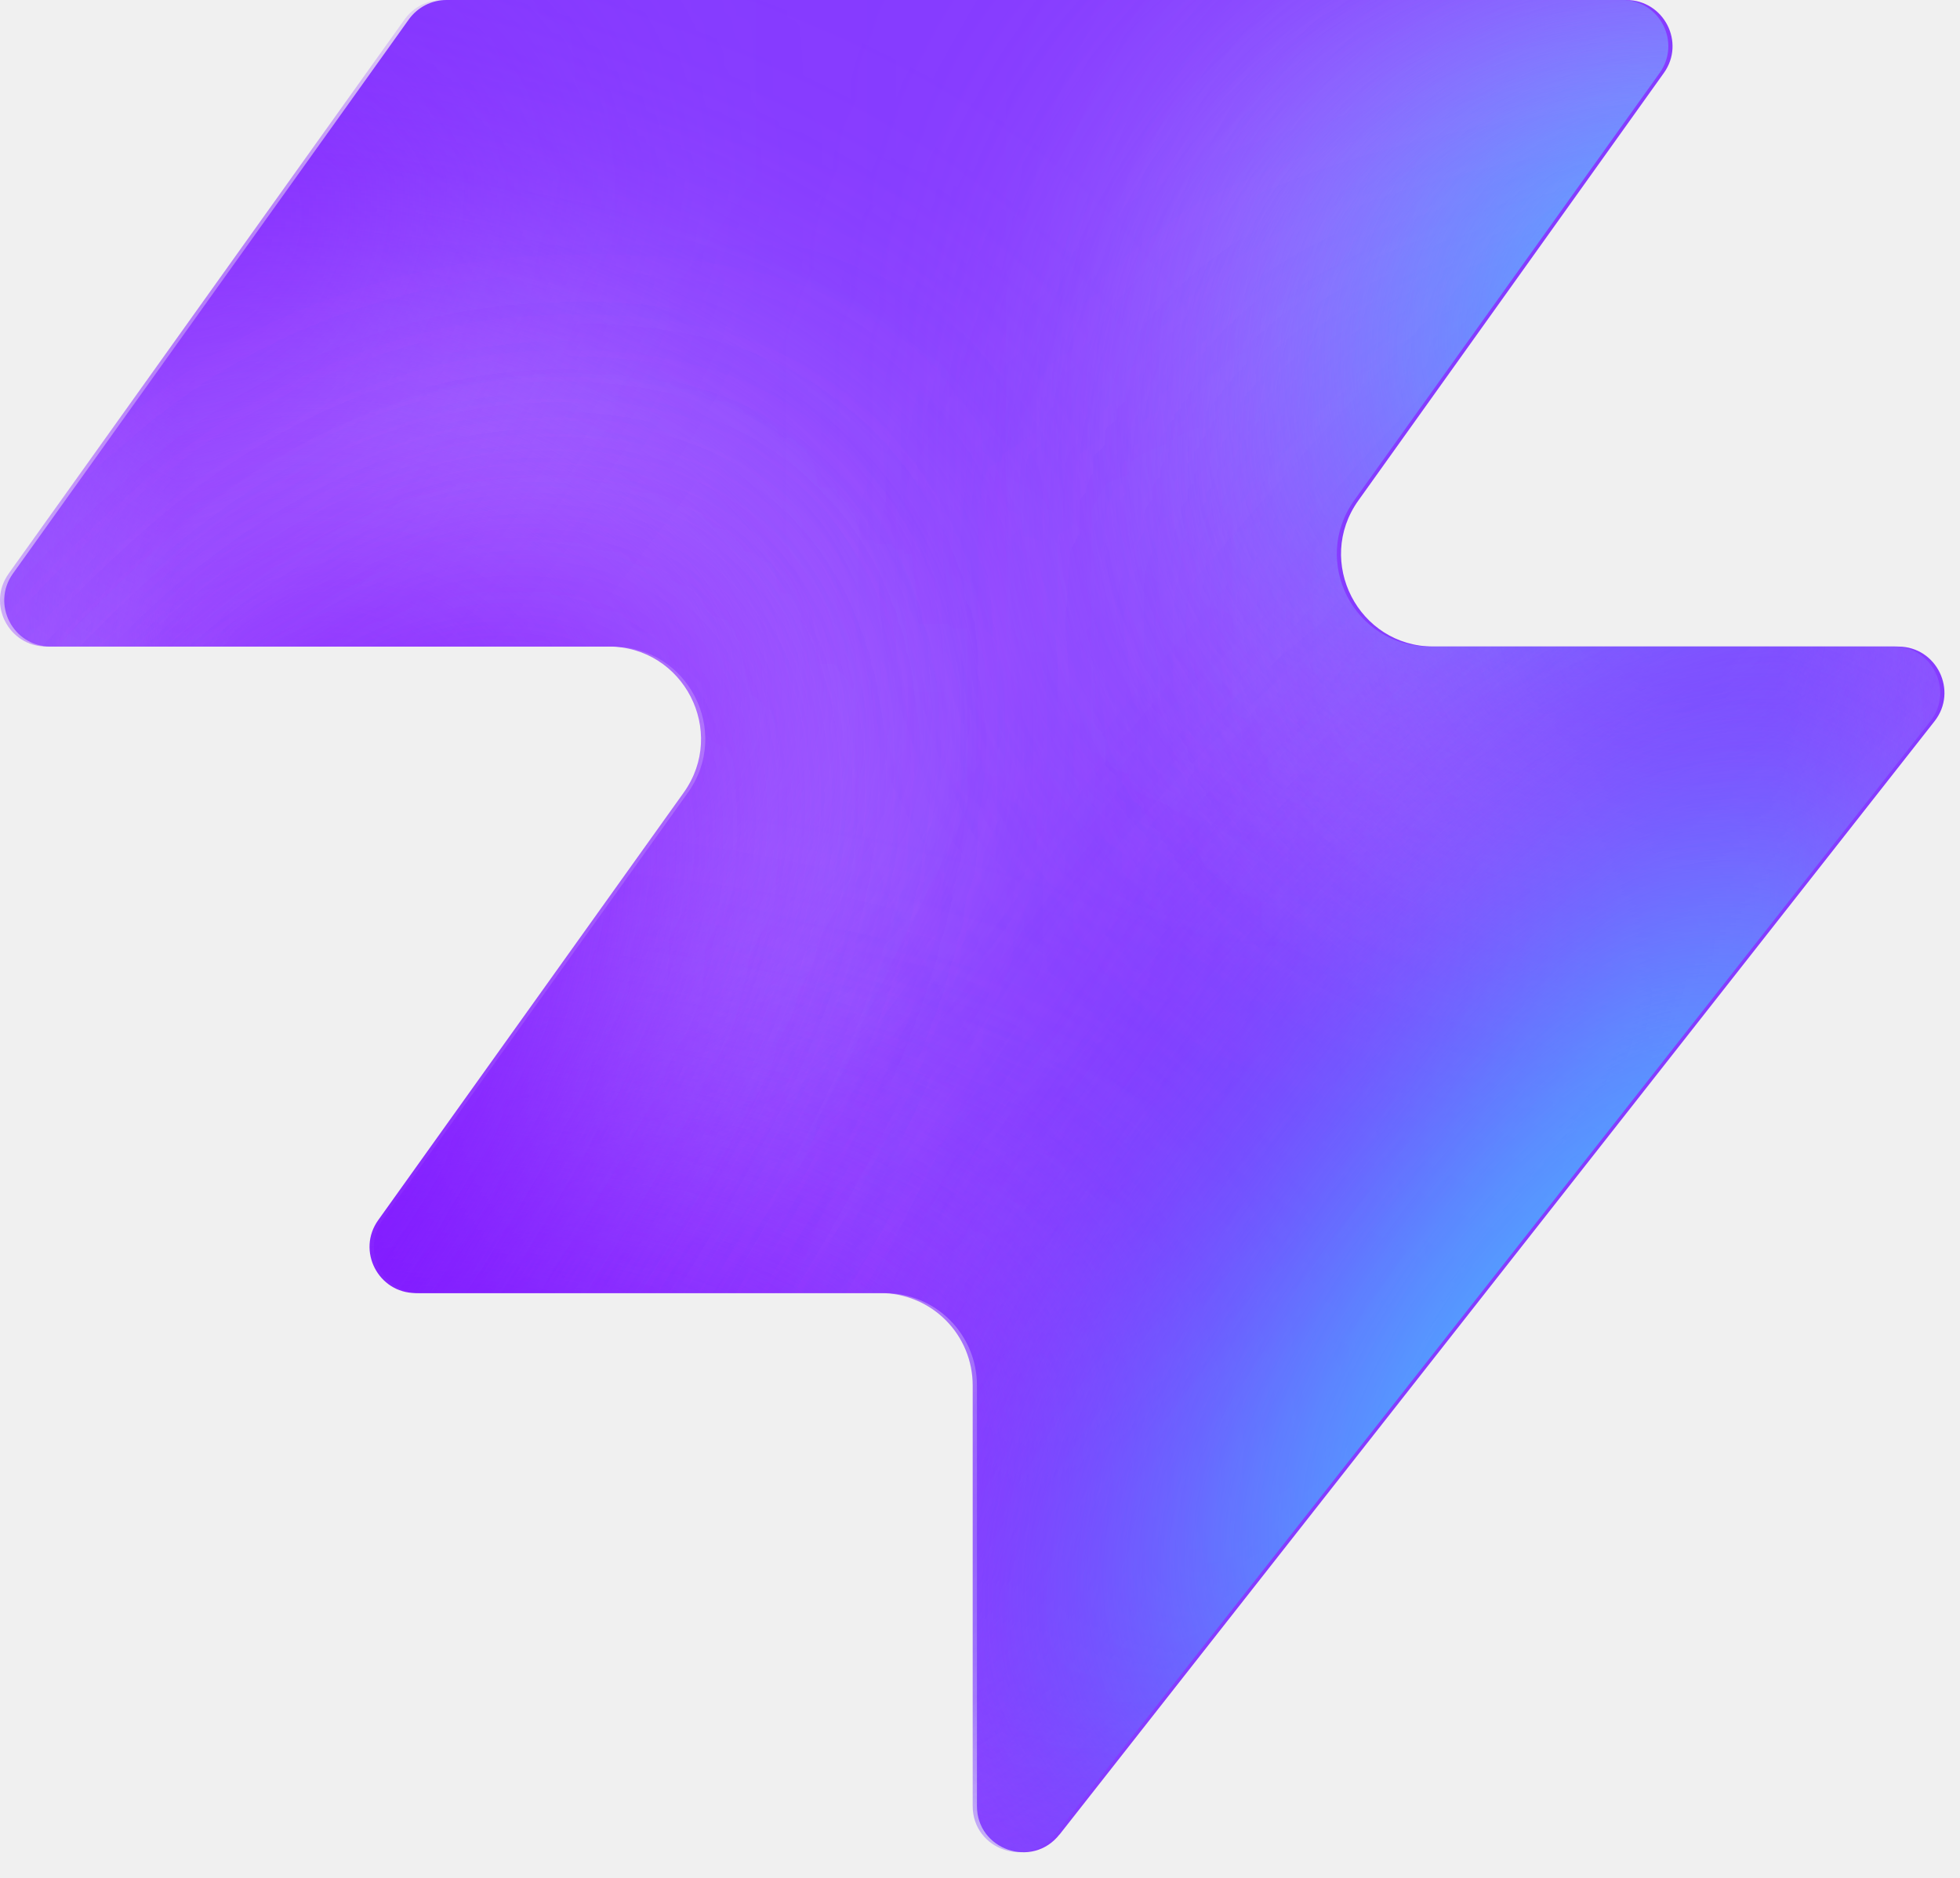
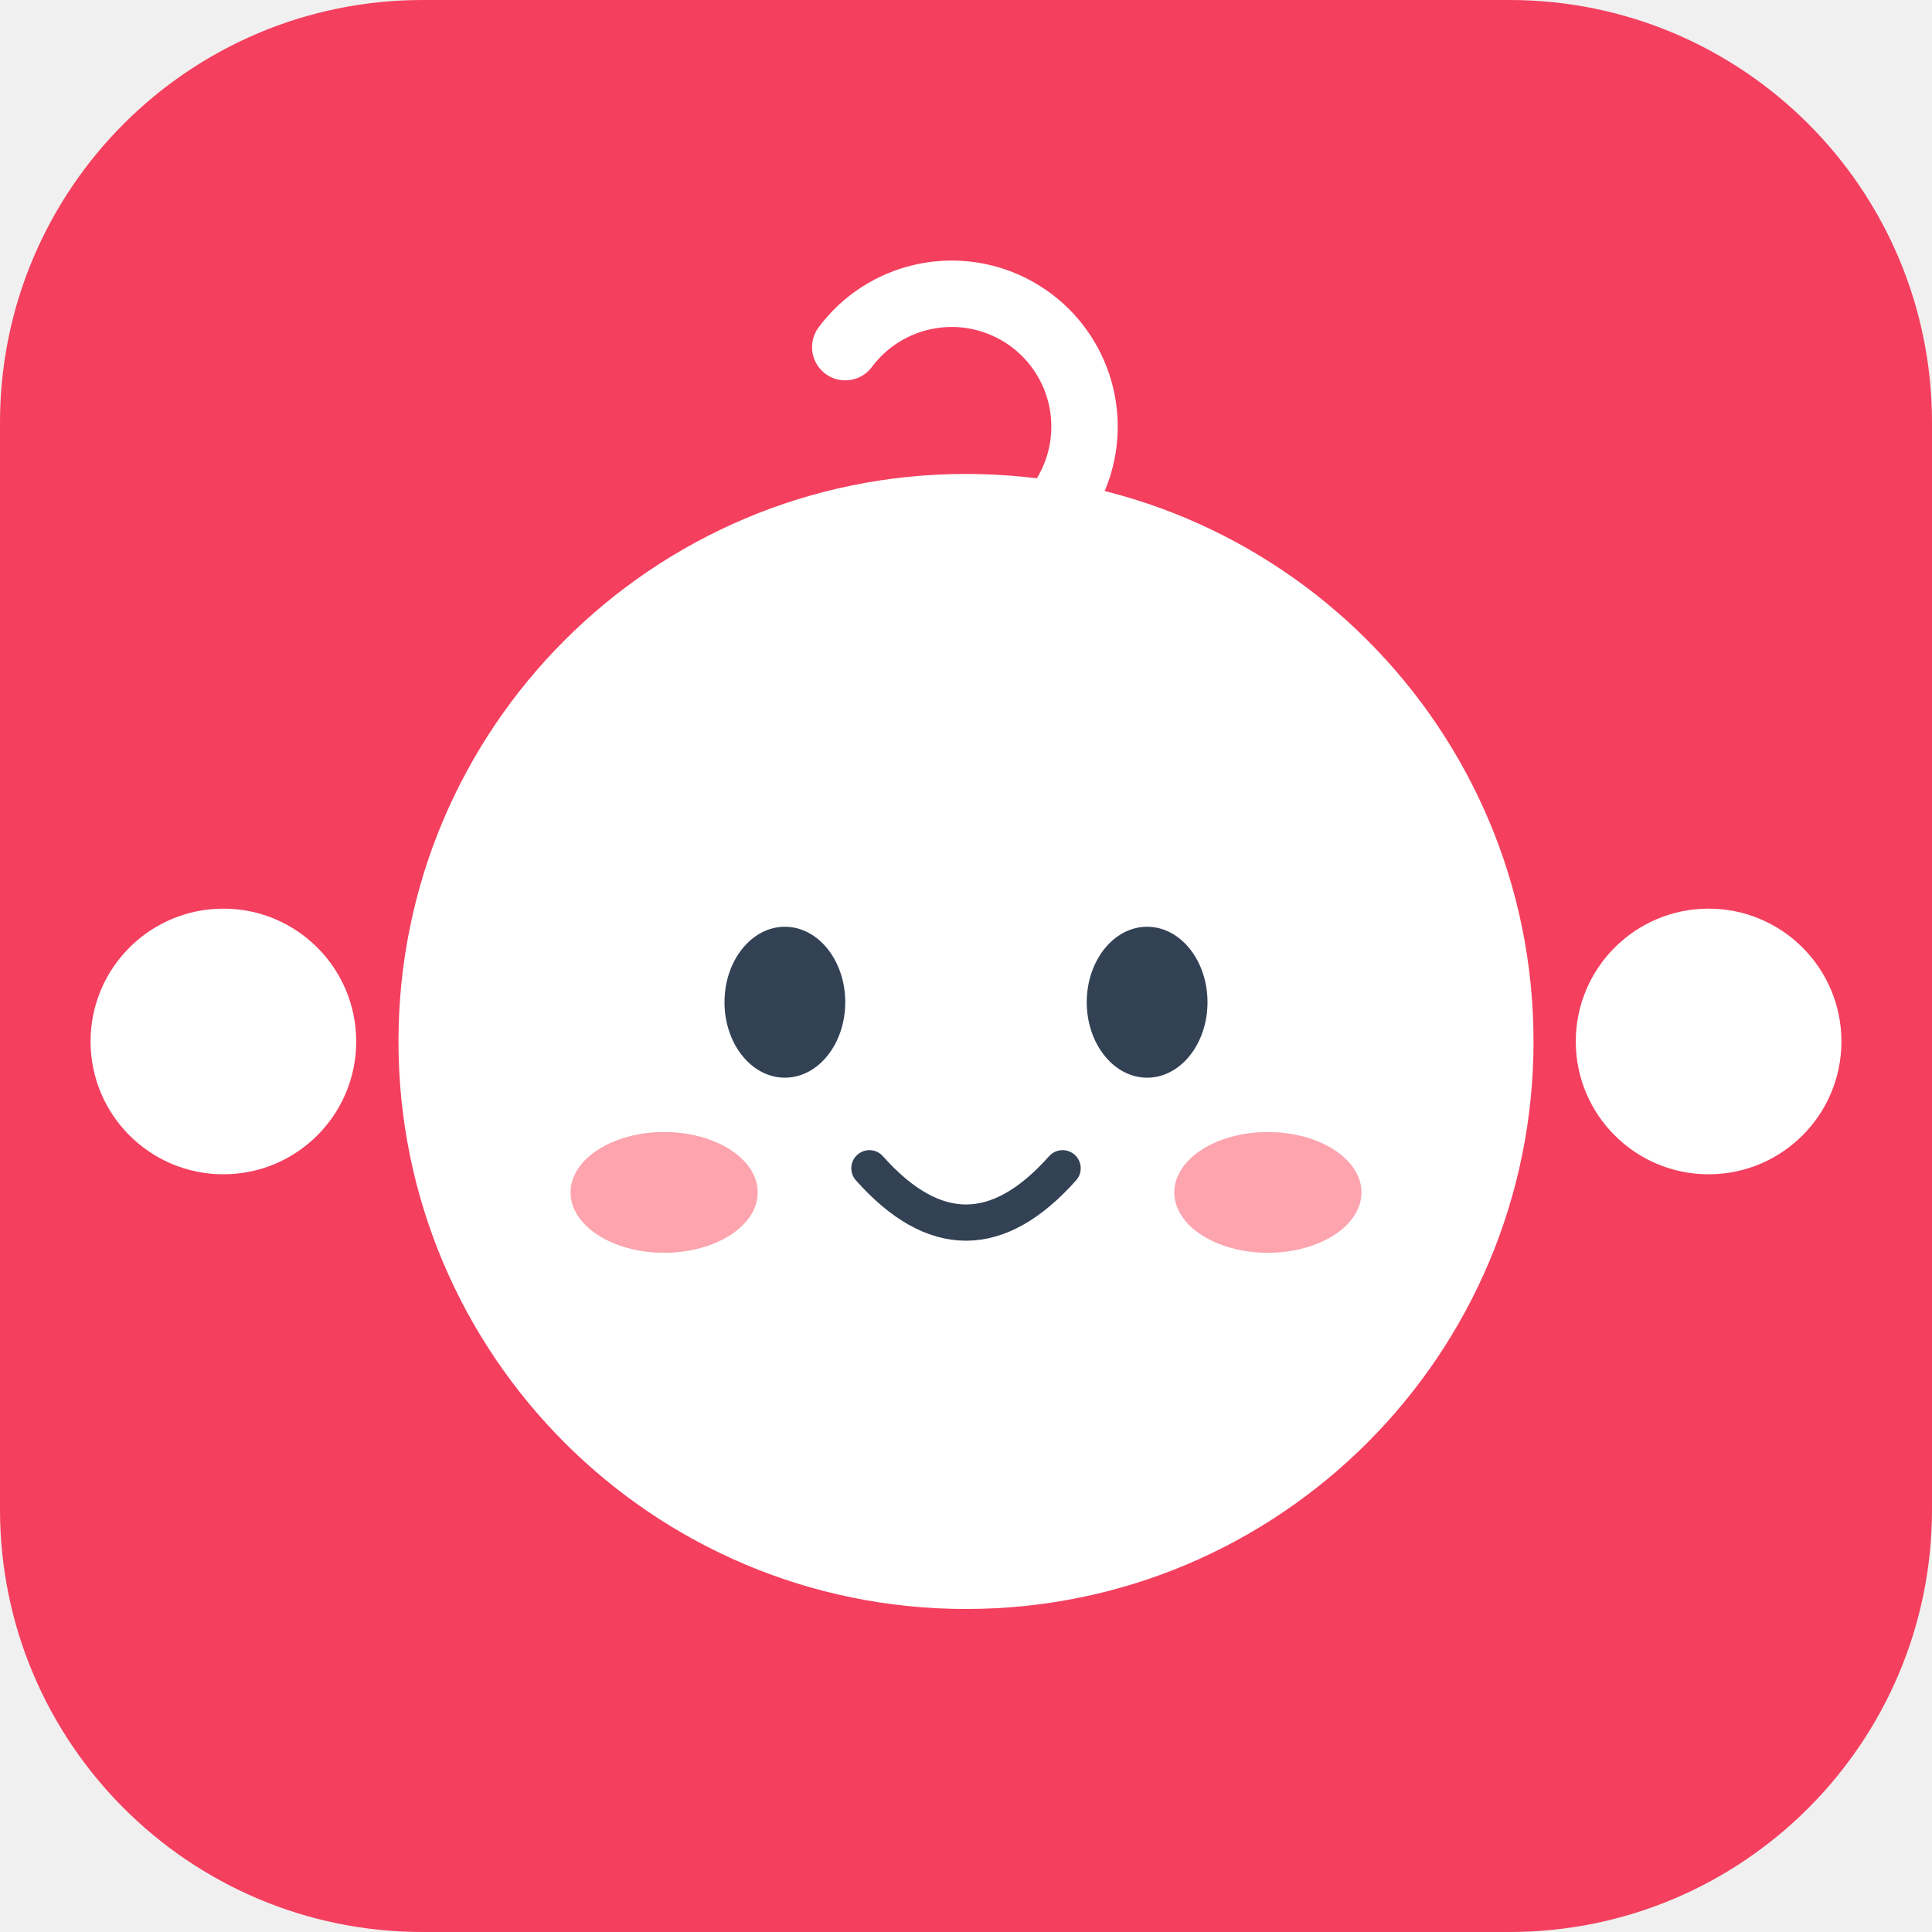
- <svg xmlns="http://www.w3.org/2000/svg" width="48" height="46" fill="none" viewBox="0 0 48 46">
-   <path fill="#863bff" d="M25.946 44.938c-.664.845-2.021.375-2.021-.698V33.937a2.26 2.26 0 0 0-2.262-2.262H10.287c-.92 0-1.456-1.04-.92-1.788l7.48-10.471c1.07-1.497 0-3.578-1.842-3.578H1.237c-.92 0-1.456-1.04-.92-1.788L10.013.474c.214-.297.556-.474.92-.474h28.894c.92 0 1.456 1.04.92 1.788l-7.48 10.471c-1.07 1.498 0 3.579 1.842 3.579h11.377c.943 0 1.473 1.088.89 1.83L25.947 44.94z" style="fill:#863bff;fill:color(display-p3 .525 .23 1);fill-opacity:1" />
-   <mask id="a" width="48" height="46" x="0" y="0" maskUnits="userSpaceOnUse" style="mask-type:alpha">
-     <path fill="#000" d="M25.842 44.938c-.664.844-2.021.375-2.021-.698V33.937a2.26 2.26 0 0 0-2.262-2.262H10.183c-.92 0-1.456-1.04-.92-1.788l7.48-10.471c1.07-1.498 0-3.579-1.842-3.579H1.133c-.92 0-1.456-1.04-.92-1.787L9.91.473c.214-.297.556-.474.92-.474h28.894c.92 0 1.456 1.04.92 1.788l-7.48 10.471c-1.07 1.498 0 3.578 1.842 3.578h11.377c.943 0 1.473 1.088.89 1.832L25.843 44.94z" style="fill:#000;fill-opacity:1" />
-   </mask>
-   <g mask="url(#a)">
-     <g filter="url(#b)">
-       <ellipse cx="5.508" cy="14.704" fill="#ede6ff" rx="5.508" ry="14.704" style="fill:#ede6ff;fill:color(display-p3 .927 .903 1);fill-opacity:1" transform="matrix(.00324 1 1 -.00324 -4.47 31.516)" />
-     </g>
-     <g filter="url(#c)">
-       <ellipse cx="10.399" cy="29.851" fill="#ede6ff" rx="10.399" ry="29.851" style="fill:#ede6ff;fill:color(display-p3 .927 .903 1);fill-opacity:1" transform="matrix(.00324 1 1 -.00324 -39.328 7.883)" />
-     </g>
-     <g filter="url(#d)">
-       <ellipse cx="5.508" cy="30.487" fill="#7e14ff" rx="5.508" ry="30.487" style="fill:#7e14ff;fill:color(display-p3 .492 .077 1);fill-opacity:1" transform="rotate(89.814 -25.913 -14.639)scale(1 -1)" />
-     </g>
-     <g filter="url(#e)">
-       <ellipse cx="5.508" cy="30.599" fill="#7e14ff" rx="5.508" ry="30.599" style="fill:#7e14ff;fill:color(display-p3 .492 .077 1);fill-opacity:1" transform="rotate(89.814 -32.644 -3.334)scale(1 -1)" />
-     </g>
-     <g filter="url(#f)">
-       <ellipse cx="5.508" cy="30.599" fill="#7e14ff" rx="5.508" ry="30.599" style="fill:#7e14ff;fill:color(display-p3 .492 .077 1);fill-opacity:1" transform="matrix(.00324 1 1 -.00324 -34.34 30.47)" />
-     </g>
-     <g filter="url(#g)">
-       <ellipse cx="14.072" cy="22.078" fill="#ede6ff" rx="14.072" ry="22.078" style="fill:#ede6ff;fill:color(display-p3 .927 .903 1);fill-opacity:1" transform="rotate(93.35 24.506 48.493)scale(-1 1)" />
-     </g>
-     <g filter="url(#h)">
-       <ellipse cx="3.47" cy="21.501" fill="#7e14ff" rx="3.47" ry="21.501" style="fill:#7e14ff;fill:color(display-p3 .492 .077 1);fill-opacity:1" transform="rotate(89.009 28.708 47.59)scale(-1 1)" />
-     </g>
-     <g filter="url(#i)">
-       <ellipse cx="3.47" cy="21.501" fill="#7e14ff" rx="3.47" ry="21.501" style="fill:#7e14ff;fill:color(display-p3 .492 .077 1);fill-opacity:1" transform="rotate(89.009 28.708 47.59)scale(-1 1)" />
-     </g>
-     <g filter="url(#j)">
-       <ellipse cx=".387" cy="8.972" fill="#7e14ff" rx="4.407" ry="29.108" style="fill:#7e14ff;fill:color(display-p3 .492 .077 1);fill-opacity:1" transform="rotate(39.51 .387 8.972)" />
-     </g>
-     <g filter="url(#k)">
-       <ellipse cx="47.523" cy="-6.092" fill="#7e14ff" rx="4.407" ry="29.108" style="fill:#7e14ff;fill:color(display-p3 .492 .077 1);fill-opacity:1" transform="rotate(37.892 47.523 -6.092)" />
-     </g>
-     <g filter="url(#l)">
-       <ellipse cx="41.412" cy="6.333" fill="#47bfff" rx="5.971" ry="9.665" style="fill:#47bfff;fill:color(display-p3 .28 .748 1);fill-opacity:1" transform="rotate(37.892 41.412 6.333)" />
-     </g>
-     <g filter="url(#m)">
-       <ellipse cx="-1.879" cy="38.332" fill="#7e14ff" rx="4.407" ry="29.108" style="fill:#7e14ff;fill:color(display-p3 .492 .077 1);fill-opacity:1" transform="rotate(37.892 -1.88 38.332)" />
-     </g>
-     <g filter="url(#n)">
-       <ellipse cx="-1.879" cy="38.332" fill="#7e14ff" rx="4.407" ry="29.108" style="fill:#7e14ff;fill:color(display-p3 .492 .077 1);fill-opacity:1" transform="rotate(37.892 -1.88 38.332)" />
-     </g>
-     <g filter="url(#o)">
-       <ellipse cx="35.651" cy="29.907" fill="#7e14ff" rx="4.407" ry="29.108" style="fill:#7e14ff;fill:color(display-p3 .492 .077 1);fill-opacity:1" transform="rotate(37.892 35.651 29.907)" />
-     </g>
-     <g filter="url(#p)">
-       <ellipse cx="38.418" cy="32.4" fill="#47bfff" rx="5.971" ry="15.297" style="fill:#47bfff;fill:color(display-p3 .28 .748 1);fill-opacity:1" transform="rotate(37.892 38.418 32.4)" />
-     </g>
-   </g>
-   <defs>
-     <filter id="b" width="60.045" height="41.654" x="-19.77" y="16.149" color-interpolation-filters="sRGB" filterUnits="userSpaceOnUse">
-       <feFlood flood-opacity="0" result="BackgroundImageFix" />
-       <feBlend in="SourceGraphic" in2="BackgroundImageFix" result="shape" />
-       <feGaussianBlur result="effect1_foregroundBlur_2002_17158" stdDeviation="7.659" />
-     </filter>
-     <filter id="c" width="90.34" height="51.437" x="-54.613" y="-7.533" color-interpolation-filters="sRGB" filterUnits="userSpaceOnUse">
-       <feFlood flood-opacity="0" result="BackgroundImageFix" />
-       <feBlend in="SourceGraphic" in2="BackgroundImageFix" result="shape" />
-       <feGaussianBlur result="effect1_foregroundBlur_2002_17158" stdDeviation="7.659" />
-     </filter>
-     <filter id="d" width="79.355" height="29.4" x="-49.64" y="2.03" color-interpolation-filters="sRGB" filterUnits="userSpaceOnUse">
-       <feFlood flood-opacity="0" result="BackgroundImageFix" />
-       <feBlend in="SourceGraphic" in2="BackgroundImageFix" result="shape" />
-       <feGaussianBlur result="effect1_foregroundBlur_2002_17158" stdDeviation="4.596" />
-     </filter>
-     <filter id="e" width="79.579" height="29.4" x="-45.045" y="20.029" color-interpolation-filters="sRGB" filterUnits="userSpaceOnUse">
-       <feFlood flood-opacity="0" result="BackgroundImageFix" />
-       <feBlend in="SourceGraphic" in2="BackgroundImageFix" result="shape" />
-       <feGaussianBlur result="effect1_foregroundBlur_2002_17158" stdDeviation="4.596" />
-     </filter>
-     <filter id="f" width="79.579" height="29.4" x="-43.513" y="21.178" color-interpolation-filters="sRGB" filterUnits="userSpaceOnUse">
-       <feFlood flood-opacity="0" result="BackgroundImageFix" />
-       <feBlend in="SourceGraphic" in2="BackgroundImageFix" result="shape" />
-       <feGaussianBlur result="effect1_foregroundBlur_2002_17158" stdDeviation="4.596" />
-     </filter>
-     <filter id="g" width="74.749" height="58.852" x="15.756" y="-17.901" color-interpolation-filters="sRGB" filterUnits="userSpaceOnUse">
-       <feFlood flood-opacity="0" result="BackgroundImageFix" />
-       <feBlend in="SourceGraphic" in2="BackgroundImageFix" result="shape" />
-       <feGaussianBlur result="effect1_foregroundBlur_2002_17158" stdDeviation="7.659" />
-     </filter>
-     <filter id="h" width="61.377" height="25.362" x="23.548" y="2.284" color-interpolation-filters="sRGB" filterUnits="userSpaceOnUse">
-       <feFlood flood-opacity="0" result="BackgroundImageFix" />
-       <feBlend in="SourceGraphic" in2="BackgroundImageFix" result="shape" />
-       <feGaussianBlur result="effect1_foregroundBlur_2002_17158" stdDeviation="4.596" />
-     </filter>
-     <filter id="i" width="61.377" height="25.362" x="23.548" y="2.284" color-interpolation-filters="sRGB" filterUnits="userSpaceOnUse">
-       <feFlood flood-opacity="0" result="BackgroundImageFix" />
-       <feBlend in="SourceGraphic" in2="BackgroundImageFix" result="shape" />
-       <feGaussianBlur result="effect1_foregroundBlur_2002_17158" stdDeviation="4.596" />
-     </filter>
-     <filter id="j" width="56.045" height="63.649" x="-27.636" y="-22.853" color-interpolation-filters="sRGB" filterUnits="userSpaceOnUse">
-       <feFlood flood-opacity="0" result="BackgroundImageFix" />
-       <feBlend in="SourceGraphic" in2="BackgroundImageFix" result="shape" />
-       <feGaussianBlur result="effect1_foregroundBlur_2002_17158" stdDeviation="4.596" />
-     </filter>
-     <filter id="k" width="54.814" height="64.646" x="20.116" y="-38.415" color-interpolation-filters="sRGB" filterUnits="userSpaceOnUse">
-       <feFlood flood-opacity="0" result="BackgroundImageFix" />
-       <feBlend in="SourceGraphic" in2="BackgroundImageFix" result="shape" />
-       <feGaussianBlur result="effect1_foregroundBlur_2002_17158" stdDeviation="4.596" />
-     </filter>
-     <filter id="l" width="33.541" height="35.313" x="24.641" y="-11.323" color-interpolation-filters="sRGB" filterUnits="userSpaceOnUse">
-       <feFlood flood-opacity="0" result="BackgroundImageFix" />
-       <feBlend in="SourceGraphic" in2="BackgroundImageFix" result="shape" />
-       <feGaussianBlur result="effect1_foregroundBlur_2002_17158" stdDeviation="4.596" />
-     </filter>
-     <filter id="m" width="54.814" height="64.646" x="-29.286" y="6.009" color-interpolation-filters="sRGB" filterUnits="userSpaceOnUse">
-       <feFlood flood-opacity="0" result="BackgroundImageFix" />
-       <feBlend in="SourceGraphic" in2="BackgroundImageFix" result="shape" />
-       <feGaussianBlur result="effect1_foregroundBlur_2002_17158" stdDeviation="4.596" />
-     </filter>
-     <filter id="n" width="54.814" height="64.646" x="-29.286" y="6.009" color-interpolation-filters="sRGB" filterUnits="userSpaceOnUse">
-       <feFlood flood-opacity="0" result="BackgroundImageFix" />
-       <feBlend in="SourceGraphic" in2="BackgroundImageFix" result="shape" />
-       <feGaussianBlur result="effect1_foregroundBlur_2002_17158" stdDeviation="4.596" />
-     </filter>
-     <filter id="o" width="54.814" height="64.646" x="8.244" y="-2.416" color-interpolation-filters="sRGB" filterUnits="userSpaceOnUse">
-       <feFlood flood-opacity="0" result="BackgroundImageFix" />
-       <feBlend in="SourceGraphic" in2="BackgroundImageFix" result="shape" />
-       <feGaussianBlur result="effect1_foregroundBlur_2002_17158" stdDeviation="4.596" />
-     </filter>
-     <filter id="p" width="39.409" height="43.623" x="18.713" y="10.588" color-interpolation-filters="sRGB" filterUnits="userSpaceOnUse">
-       <feFlood flood-opacity="0" result="BackgroundImageFix" />
-       <feBlend in="SourceGraphic" in2="BackgroundImageFix" result="shape" />
-       <feGaussianBlur result="effect1_foregroundBlur_2002_17158" stdDeviation="4.596" />
-     </filter>
-   </defs>
+ <svg xmlns="http://www.w3.org/2000/svg" viewBox="0 0 64 64">
+   <rect width="64" height="64" rx="14" fill="#f43f5e" />
+   <circle cx="7.4" cy="34.5" r="4.4" fill="#fff" />
+   <circle cx="56.6" cy="34.5" r="4.4" fill="#fff" />
+   <circle cx="32" cy="34.5" r="18.8" fill="#fff" />
+   <path d="M28 11.5a4.4 4.4 0 1 1 3 7" fill="none" stroke="#fff" stroke-width="2.2" stroke-linecap="round" />
+   <ellipse cx="26" cy="33.2" rx="2" ry="2.5" fill="#334155" />
+   <ellipse cx="38" cy="33.2" rx="2" ry="2.5" fill="#334155" />
+   <ellipse cx="22" cy="39.5" rx="3.1" ry="2" fill="#fda4af" />
+   <ellipse cx="42" cy="39.5" rx="3.1" ry="2" fill="#fda4af" />
+   <path d="M28.8 38.7q3.2 3.6 6.4 0" fill="none" stroke="#334155" stroke-width="1.2" stroke-linecap="round" />
</svg>
